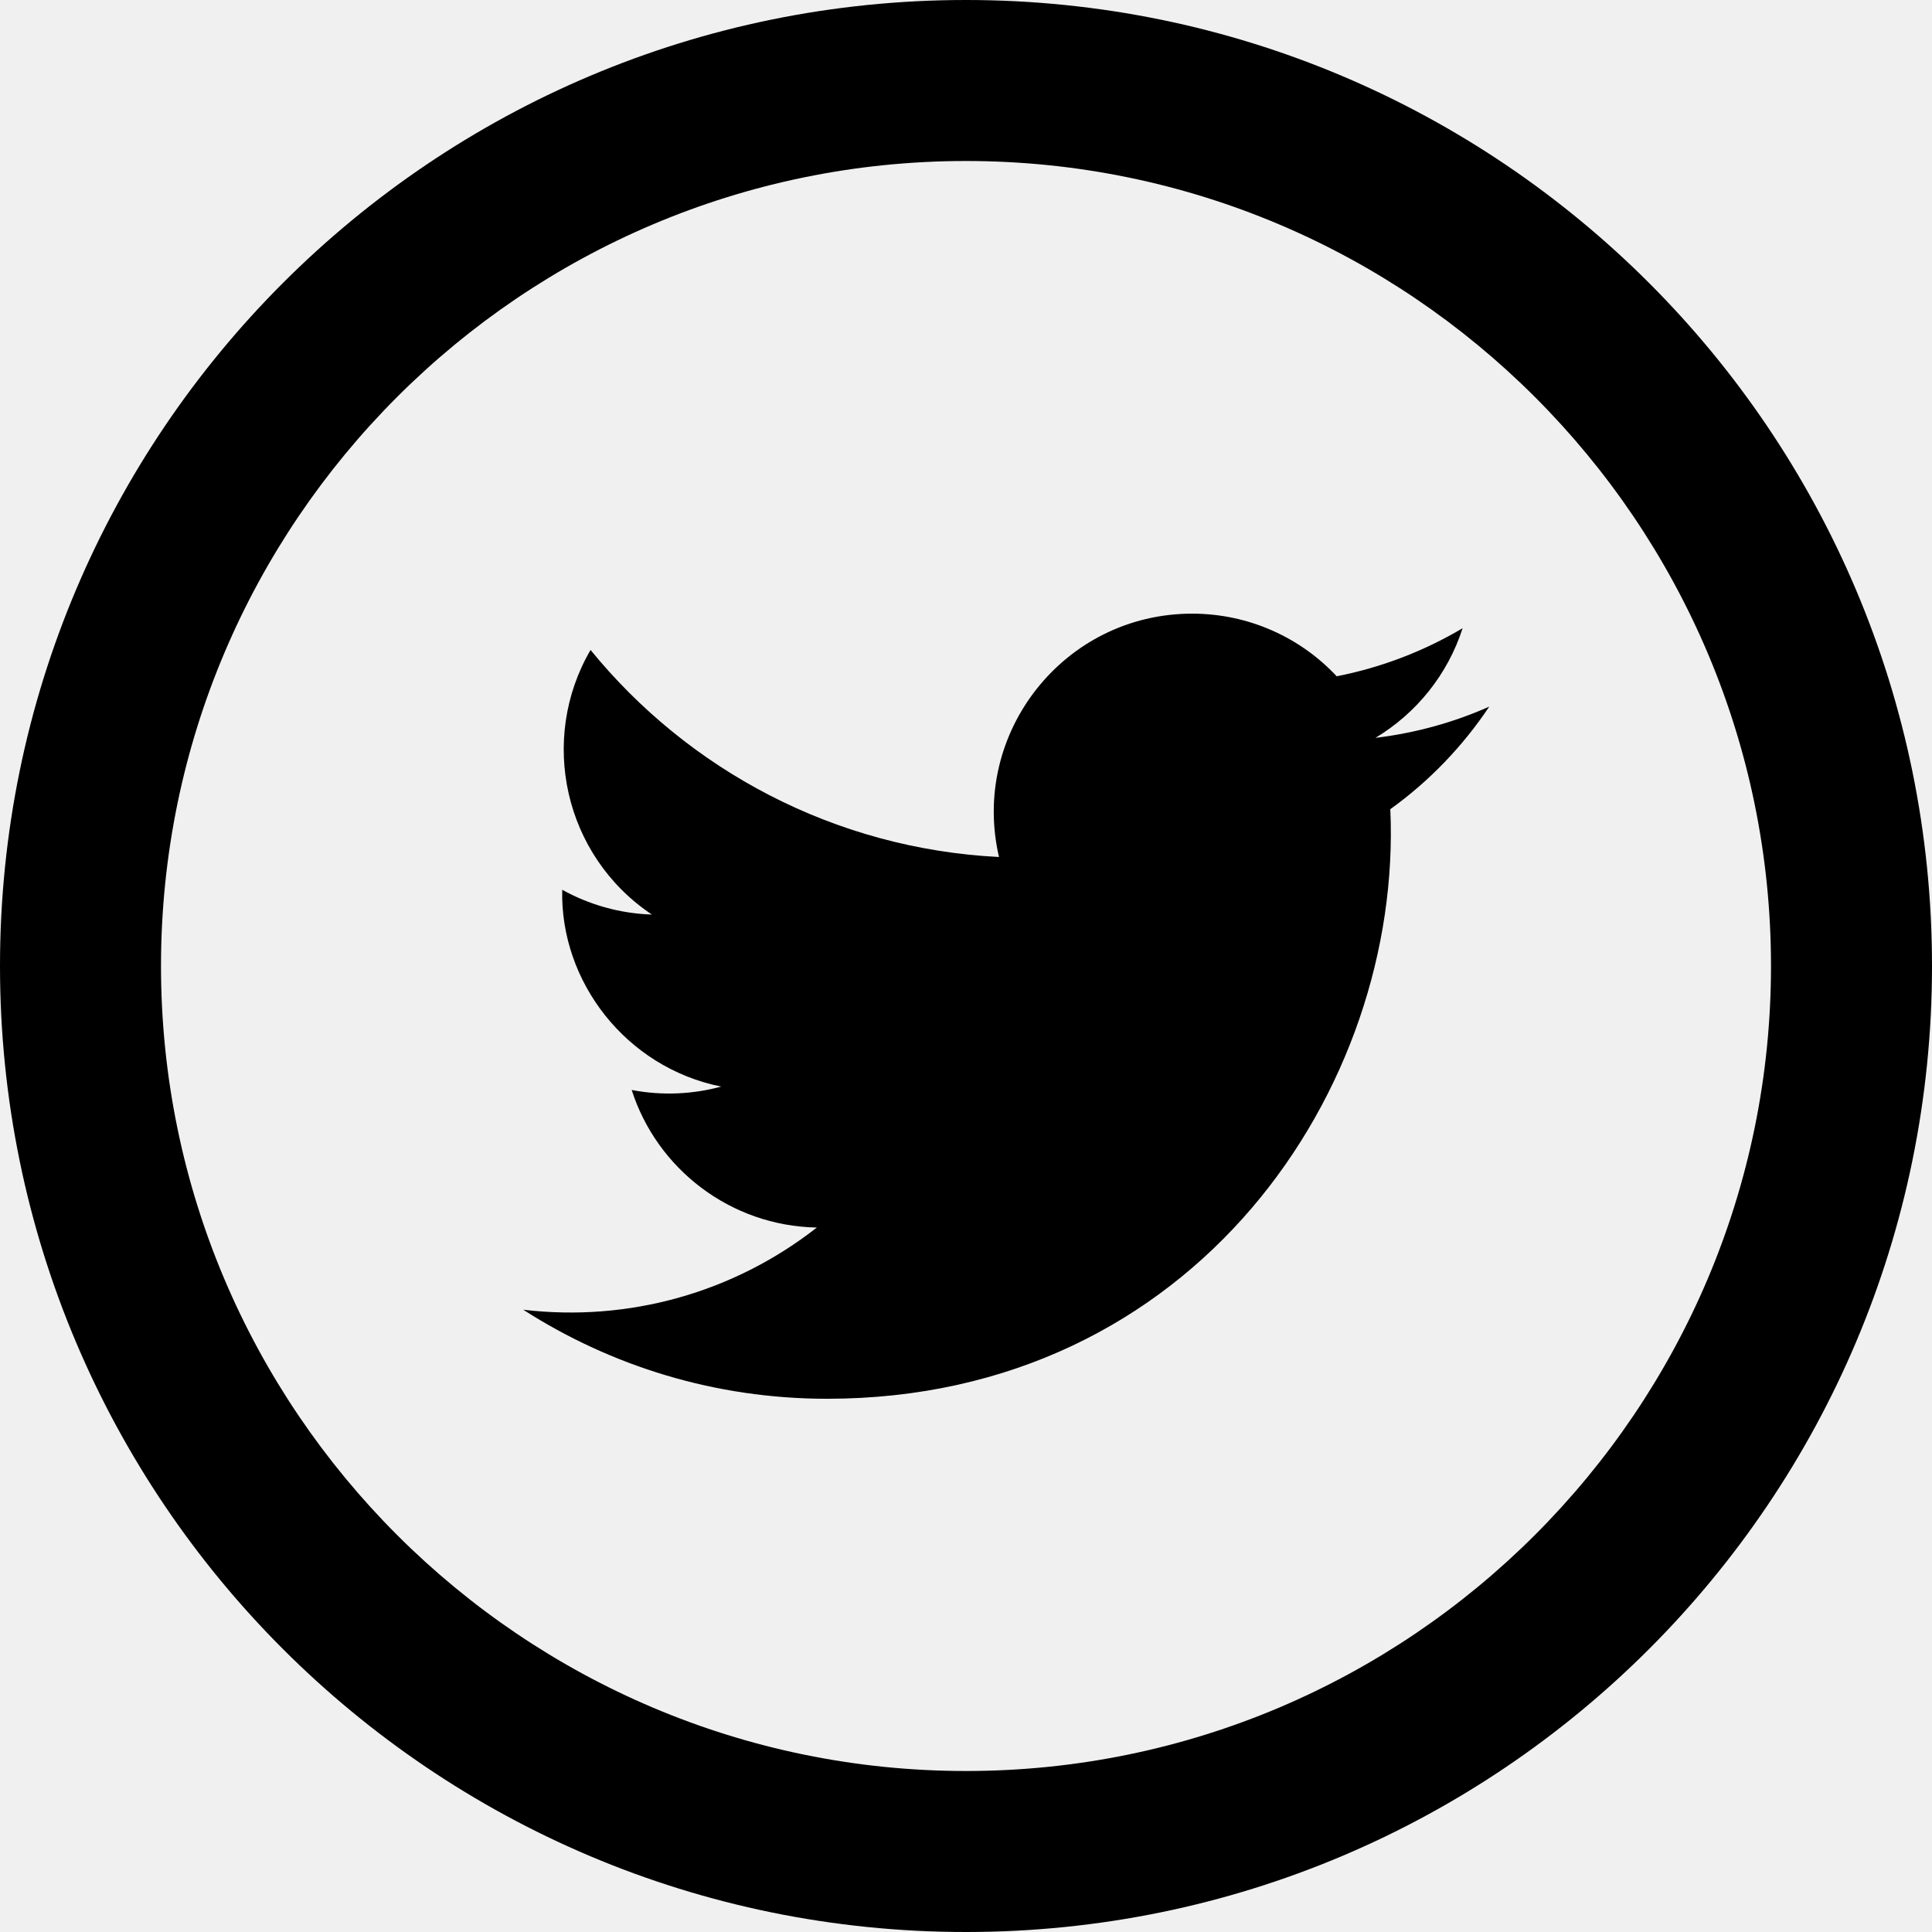
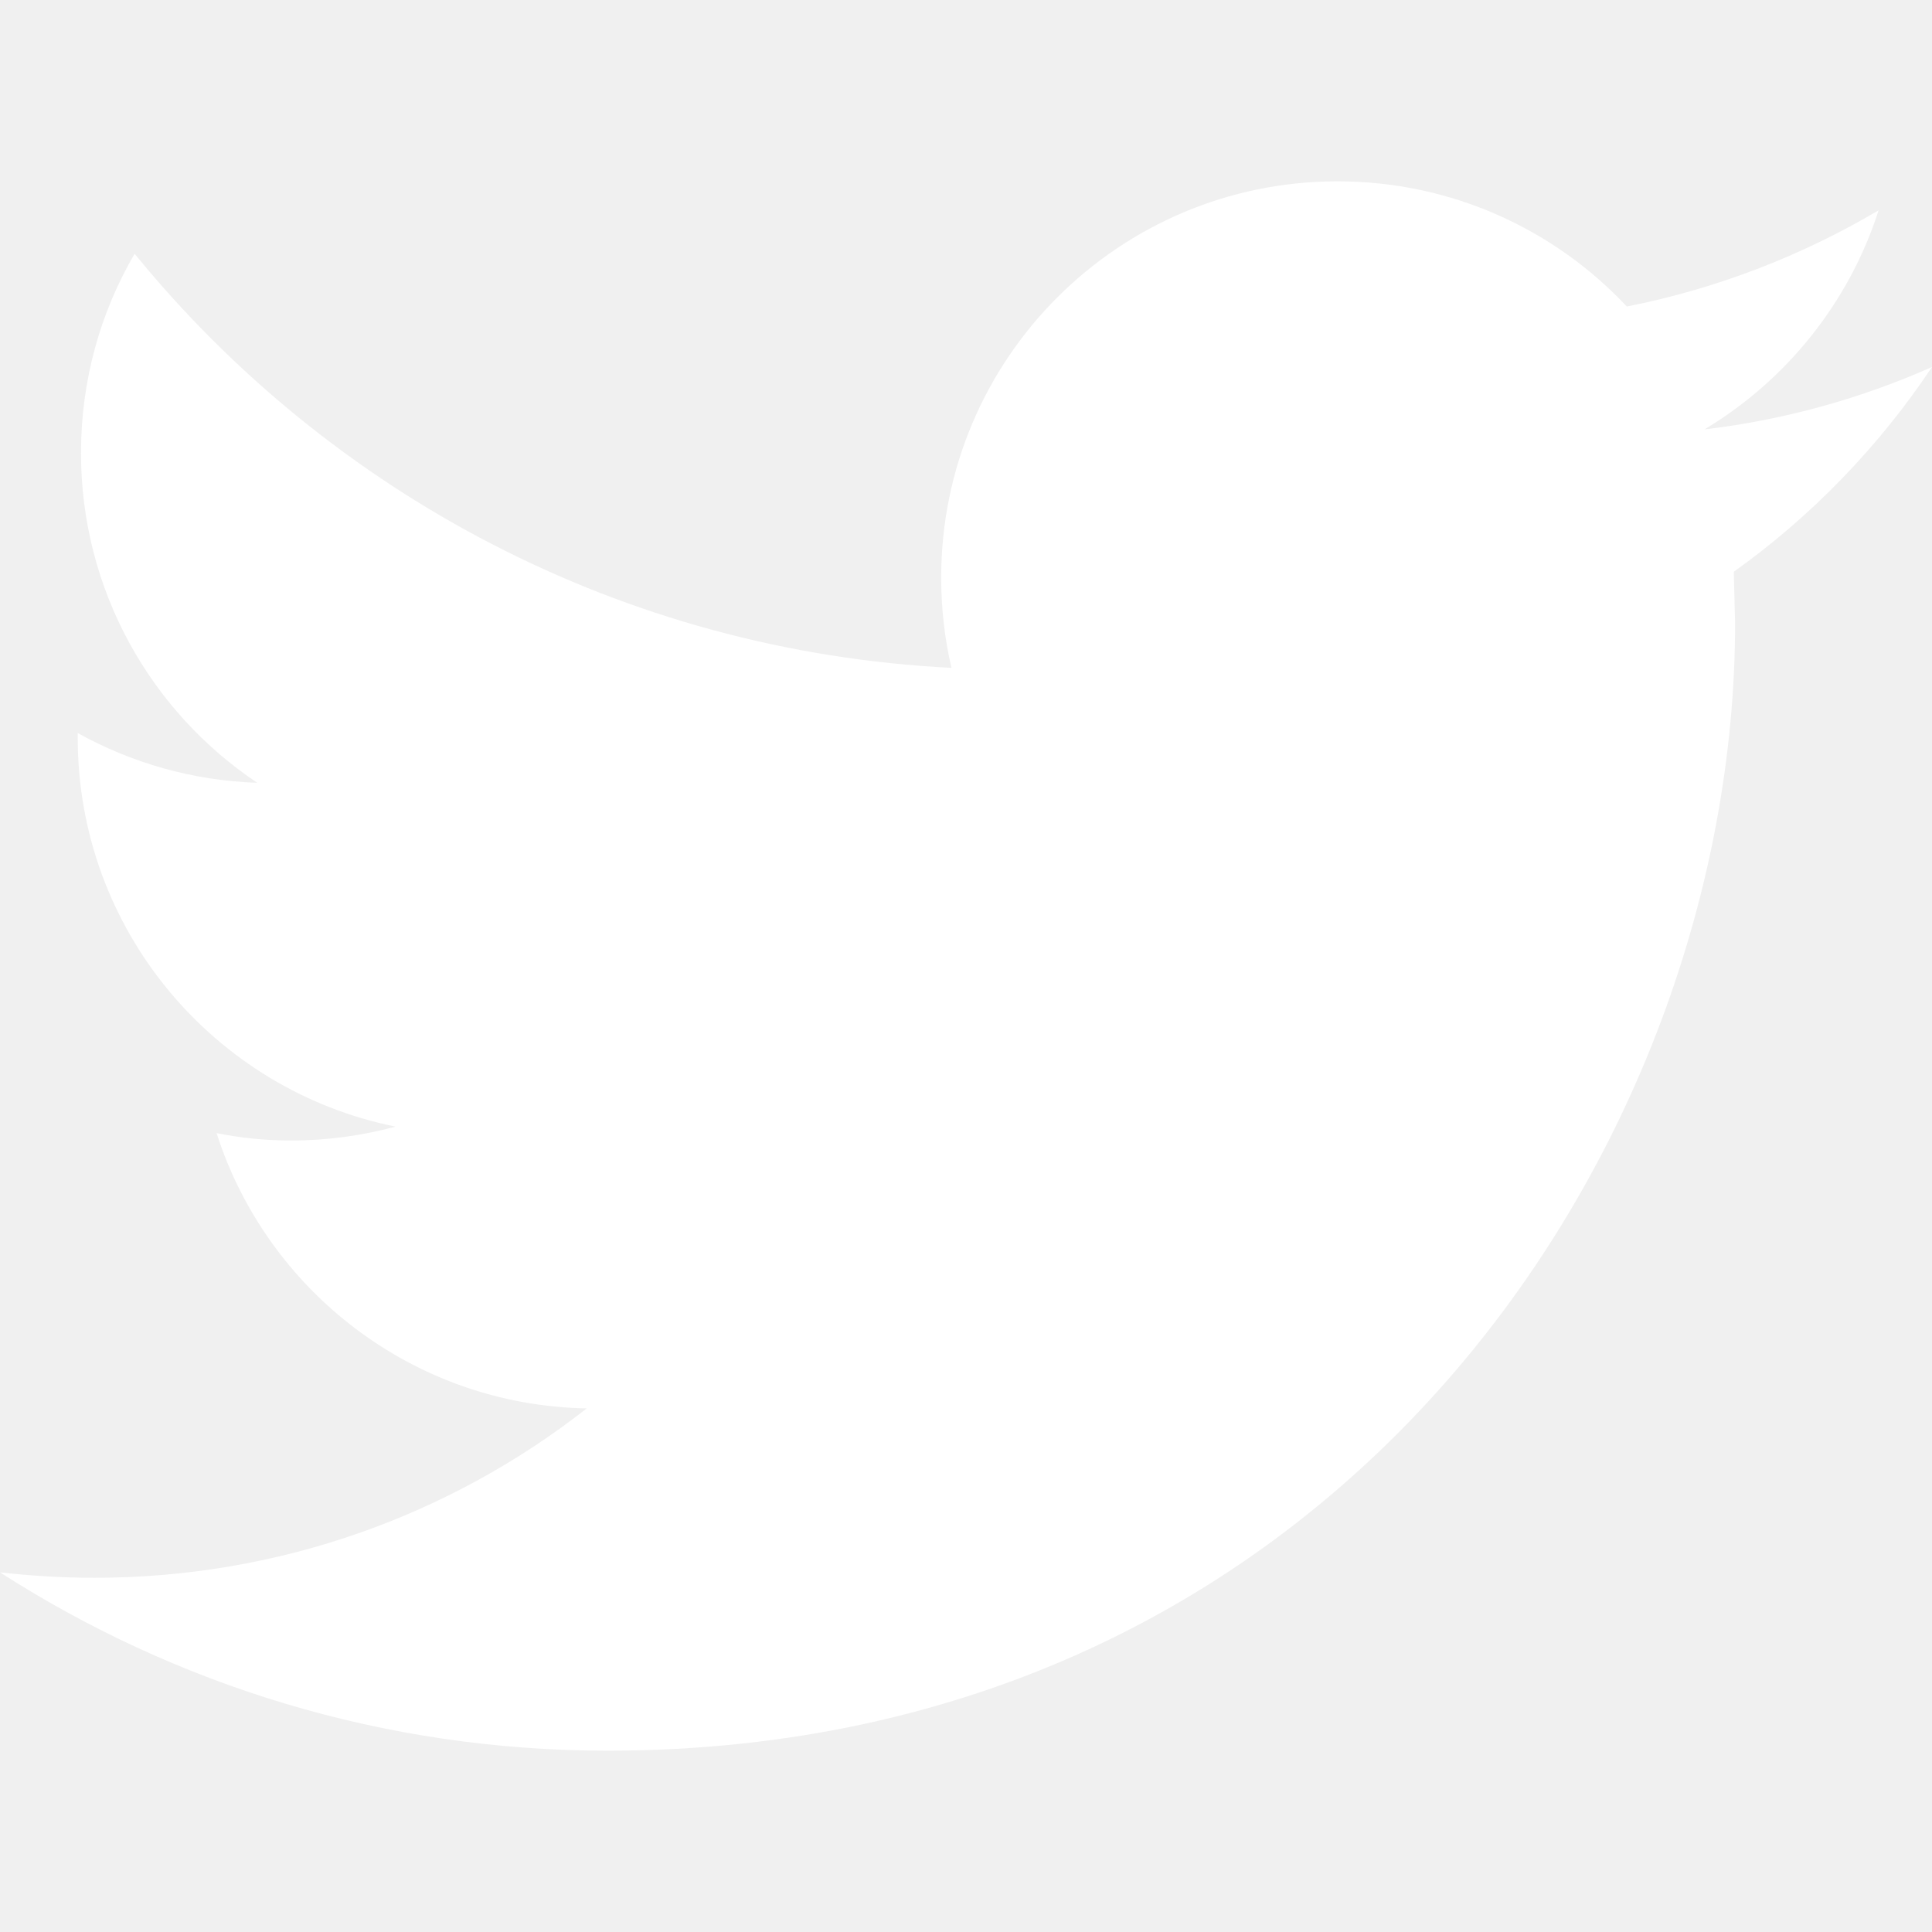
- <svg xmlns="http://www.w3.org/2000/svg" width="24" height="24" viewBox="0 0 24 24">
-   <path d="M12 2c5.514 0 10 4.486 10 10s-4.486 10-10 10-10-4.486-10-10 4.486-10 10-10zm0-2c-6.627 0-12 5.373-12 12s5.373 12 12 12 12-5.373 12-12-5.373-12-12-12zm6.5 8.778c-.441.196-.916.328-1.414.388.509-.305.898-.787 1.083-1.362-.476.282-1.003.487-1.564.597-.448-.479-1.089-.778-1.796-.778-1.59 0-2.758 1.483-2.399 3.023-2.045-.103-3.86-1.083-5.074-2.572-.645 1.106-.334 2.554.762 3.287-.403-.013-.782-.124-1.114-.308-.027 1.14.791 2.207 1.975 2.445-.346.094-.726.116-1.112.042.313.978 1.224 1.689 2.3 1.709-1.037.812-2.34 1.175-3.647 1.021 1.09.699 2.383 1.106 3.773 1.106 4.572 0 7.154-3.861 6.998-7.324.482-.346.899-.78 1.229-1.274z" />
+ <svg xmlns="http://www.w3.org/2000/svg" version="1.1" id="Capa_1" x="0px" y="0px" viewBox="0 0 612 612" style="enable-background:new 0 0 612 612;" xml:space="preserve" width="512px" height="512px">
+   <g>
+     <g>
+       <path d="M612,116.258c-22.525,9.981-46.694,16.75-72.088,19.772c25.929-15.527,45.777-40.155,55.184-69.411    c-24.322,14.379-51.169,24.82-79.775,30.48c-22.907-24.437-55.49-39.658-91.63-39.658c-69.334,0-125.551,56.217-125.551,125.513    c0,9.828,1.109,19.427,3.251,28.606C197.065,206.32,104.556,156.337,42.641,80.386c-10.823,18.51-16.98,40.078-16.98,63.101    c0,43.559,22.181,81.993,55.835,104.479c-20.575-0.688-39.926-6.348-56.867-15.756v1.568c0,60.806,43.291,111.554,100.693,123.104    c-10.517,2.83-21.607,4.398-33.08,4.398c-8.107,0-15.947-0.803-23.634-2.333c15.985,49.907,62.336,86.199,117.253,87.194    c-42.947,33.654-97.099,53.655-155.916,53.655c-10.134,0-20.116-0.612-29.944-1.721c55.567,35.681,121.536,56.485,192.438,56.485    c230.948,0,357.188-191.291,357.188-357.188l-0.421-16.253C573.872,163.526,595.211,141.422,612,116.258z" fill="#FFFFFF" />
+     </g>
+   </g>
+   <g>
+ </g>
+   <g>
+ </g>
+   <g>
+ </g>
+   <g>
+ </g>
+   <g>
+ </g>
+   <g>
+ </g>
+   <g>
+ </g>
+   <g>
+ </g>
+   <g>
+ </g>
+   <g>
+ </g>
+   <g>
+ </g>
+   <g>
+ </g>
+   <g>
+ </g>
+   <g>
+ </g>
+   <g>
+ </g>
</svg>
